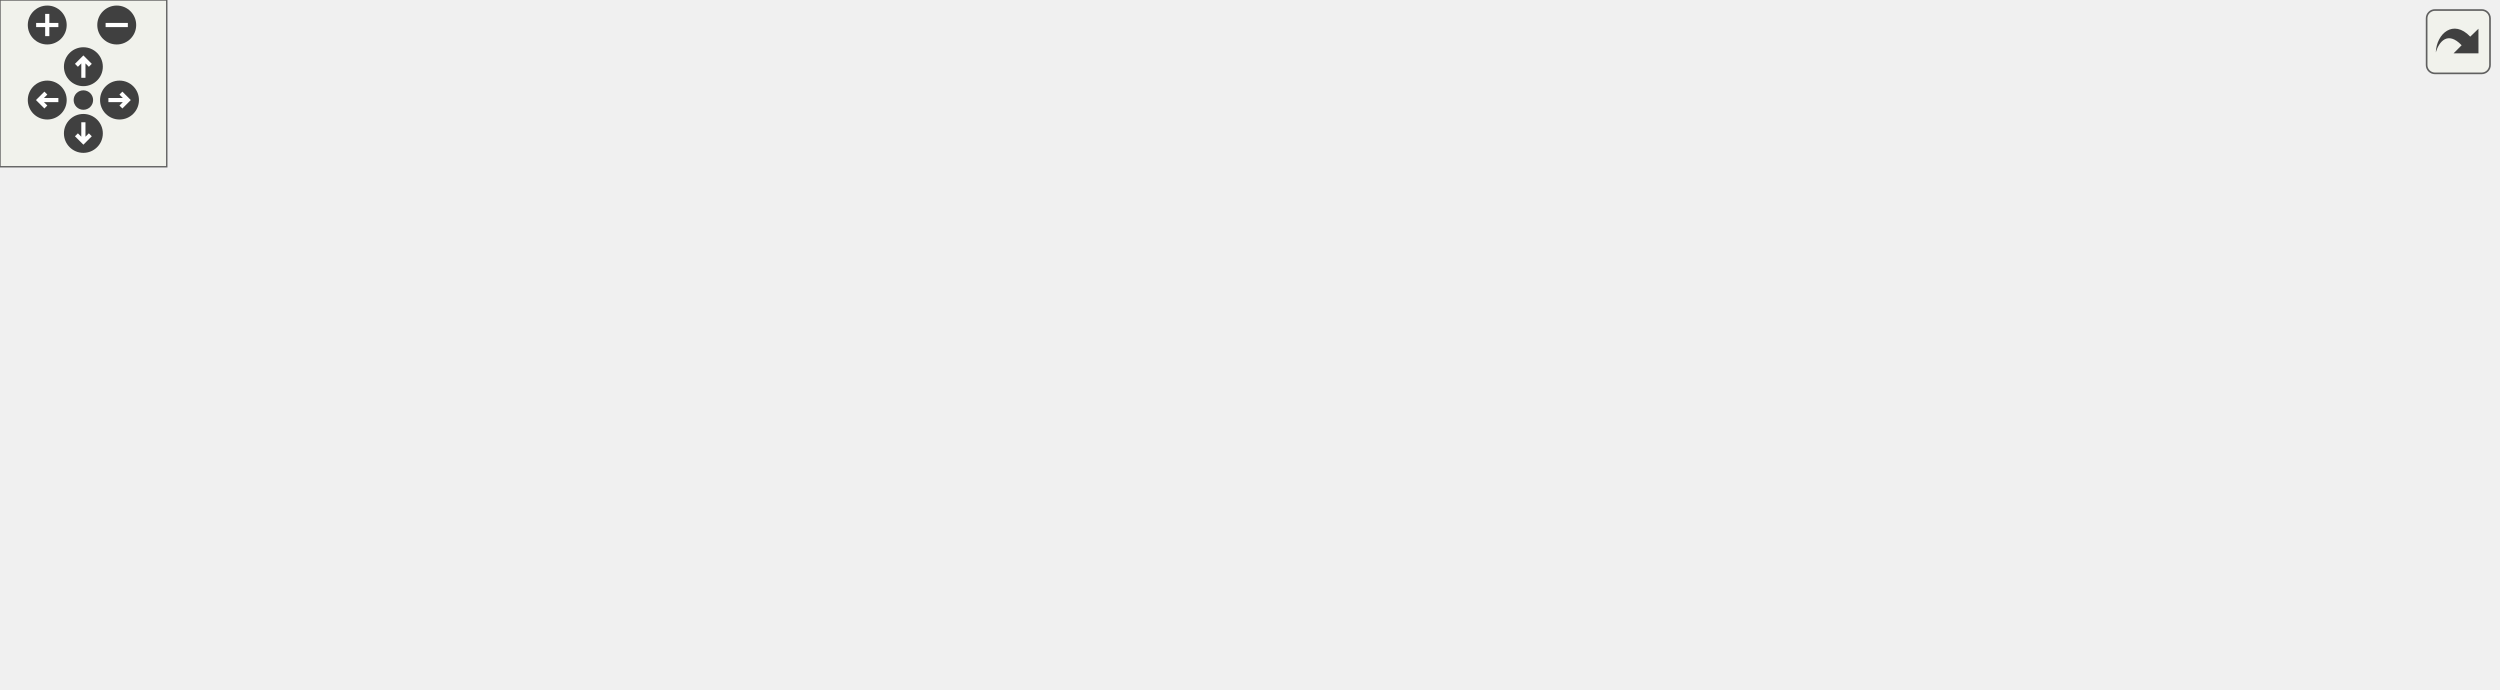
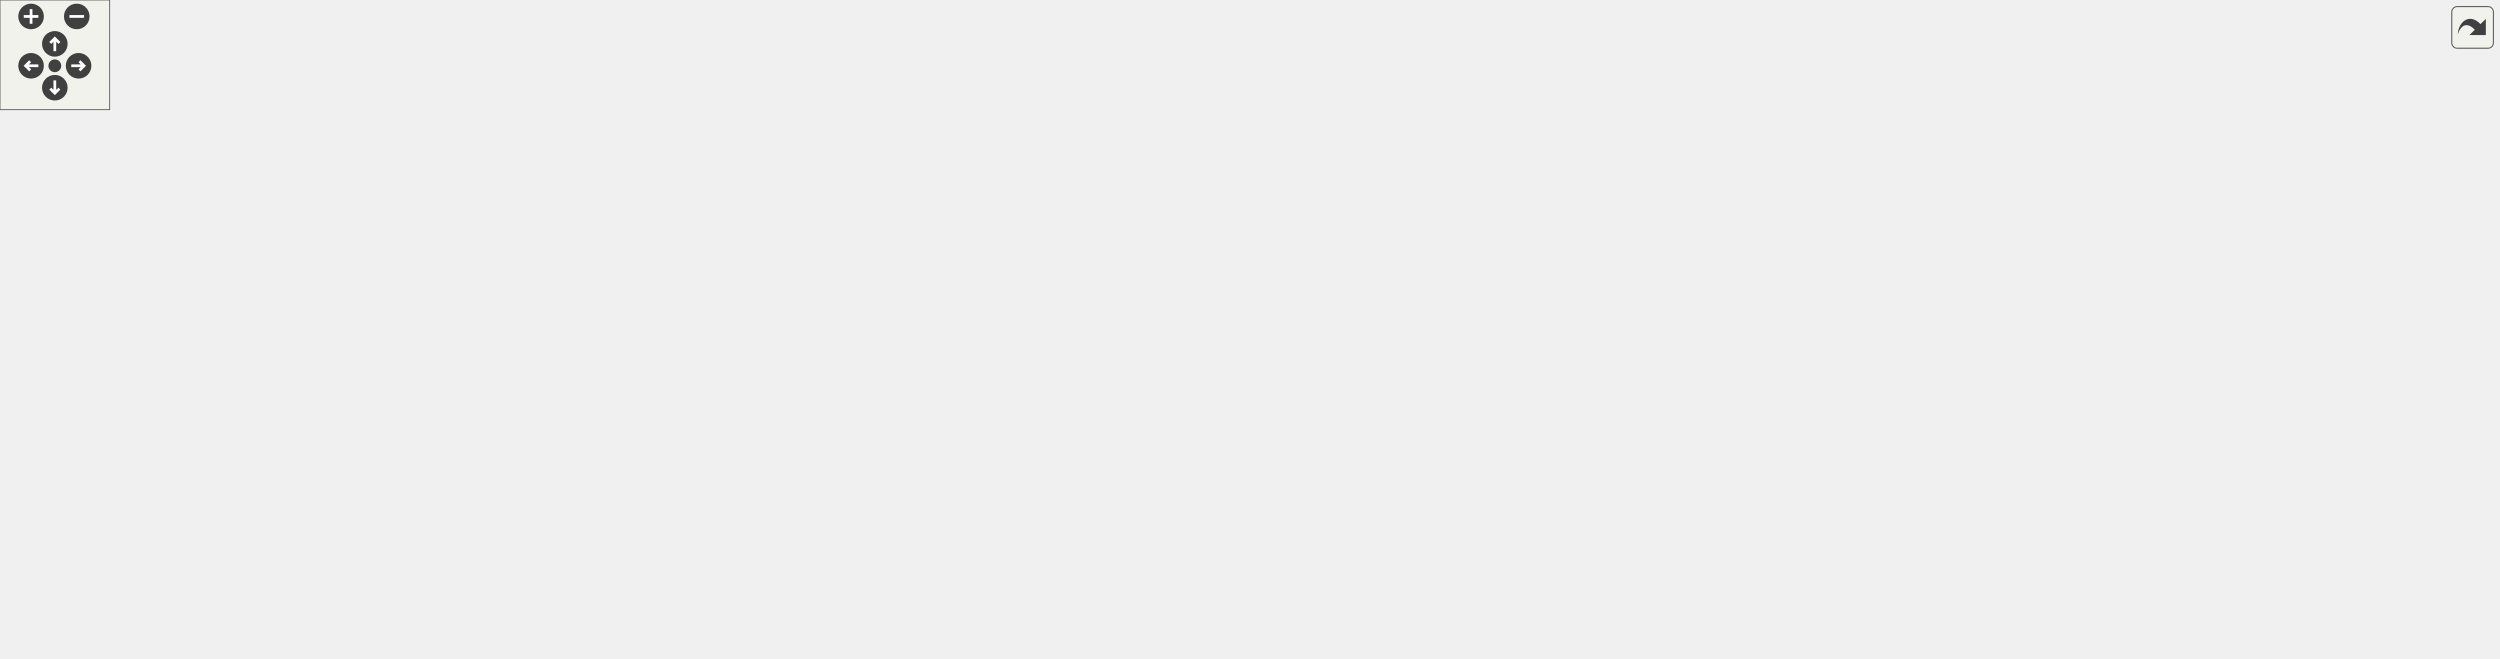
<svg xmlns="http://www.w3.org/2000/svg" xmlns:xlink="http://www.w3.org/1999/xlink" id="main" version="1.1" xml:space="preserve">
  <style type="text/css">
.edge:hover path { stroke: red; }
.edge:hover polygon { stroke: red; fill: red; }
</style>
  <defs>
    <circle id="rim" cx="0" cy="0" r="7" />
    <circle id="rim2" cx="0" cy="0" r="3.5" />
    <g id="zoomPlus">
      <use xlink:href="#rim" fill="#404040">
        <set attributeName="fill" to="#808080" begin="zoomplus.mouseover" end="zoomplus.mouseout" />
      </use>
      <path d="M-4,0h8M0,-4v8" fill="none" stroke="white" stroke-width="1.5" pointer-events="none" />
    </g>
    <g id="zoomMin">
      <use xlink:href="#rim" fill="#404040">
        <set attributeName="fill" to="#808080" begin="zoomminus.mouseover" end="zoomminus.mouseout" />
      </use>
      <path d="M-4,0h8" fill="none" stroke="white" stroke-width="1.5" pointer-events="none" />
    </g>
    <g id="dirArrow">
      <path fill="none" stroke="white" stroke-width="1.5" d="M0,-3.0v7 M-2.5,-0.5L0,-3.0L2.5,-0.5" />
    </g>
    <g id="resetDef">
      <use xlink:href="#rim2" fill="#404040">
        <set attributeName="fill" to="#808080" begin="reset.mouseover" end="reset.mouseout" />
      </use>
    </g>
  </defs>
  <svg id="graph" class="graph">
    <g id="viewport">
      <g id="node1" class="node">
-         <polygon fill="#bfbfbf" stroke="black" points="291.5,-168.5 291.5,-187.5 439.5,-187.5 439.5,-168.5 291.5,-168.5" />
-         <text text-anchor="middle" x="365.5" y="-175.5" font-family="Helvetica,sans-Serif" font-size="10.00">src/string/string_functions.hpp</text>
+         <polygon fill="#bfbfbf" stroke="black" points="317,-280.5 317,-299.5 465,-299.5 465,-280.5 317,-280.5" />
+         <text text-anchor="middle" x="391" y="-287.5" font-family="Helvetica,sans-Serif" font-size="10.00">src/string/string_functions.hpp</text>
      </g>
      <g id="node2" class="node">
        <g id="a_node2">
          <a xlink:href="string__functions_8cpp.html" target="_top" xlink:title="src/string/string_functions.cpp">
-             <polygon fill="none" stroke="black" points="83.5,-112.5 83.5,-131.5 231.5,-131.5 231.5,-112.5 83.5,-112.5" />
-             <text text-anchor="middle" x="157.5" y="-119.5" font-family="Helvetica,sans-Serif" font-size="10.00">src/string/string_functions.cpp</text>
+             <polygon fill="none" stroke="black" points="0,-224.5 0,-243.5 148,-243.5 148,-224.5 0,-224.5" />
+             <text text-anchor="middle" x="74" y="-231.5" font-family="Helvetica,sans-Serif" font-size="10.00">src/string/string_functions.cpp</text>
          </a>
        </g>
      </g>
      <g id="edge1" class="edge">
-         <path fill="none" stroke="midnightblue" d="M322.722,-165.894C283.442,-155.697 226.071,-140.802 190.304,-131.516" />
-         <polygon fill="midnightblue" stroke="midnightblue" points="321.983,-169.318 332.542,-168.444 323.742,-162.543 321.983,-169.318" />
+         <path fill="none" stroke="midnightblue" d="M330.697,-278.727C270.793,-268.523 180.009,-253.058 123.995,-243.516" />
+         <polygon fill="midnightblue" stroke="midnightblue" points="330.325,-282.214 340.77,-280.444 331.5,-275.314 330.325,-282.214" />
      </g>
      <g id="node3" class="node">
        <g id="a_node3">
          <a xlink:href="string_8cpp.html" target="_top" xlink:title="src/string/string.cpp">
-             <polygon fill="none" stroke="black" points="250,-112.5 250,-131.5 353,-131.5 353,-112.5 250,-112.5" />
-             <text text-anchor="middle" x="301.5" y="-119.5" font-family="Helvetica,sans-Serif" font-size="10.00">src/string/string.cpp</text>
+             <polygon fill="none" stroke="black" points="166.5,-224.5 166.5,-243.5 269.5,-243.5 269.5,-224.5 166.5,-224.5" />
+             <text text-anchor="middle" x="218" y="-231.5" font-family="Helvetica,sans-Serif" font-size="10.00">src/string/string.cpp</text>
          </a>
        </g>
      </g>
      <g id="edge2" class="edge">
-         <path fill="none" stroke="midnightblue" d="M347.509,-161.82C336.042,-152.145 321.587,-139.948 311.97,-131.834" />
-         <polygon fill="midnightblue" stroke="midnightblue" points="345.317,-164.55 355.217,-168.324 349.831,-159.2 345.317,-164.55" />
+         <path fill="none" stroke="midnightblue" d="M353.953,-277.436C321.336,-267.255 274.59,-252.664 245.284,-243.516" />
+         <polygon fill="midnightblue" stroke="midnightblue" points="352.999,-280.805 363.588,-280.444 355.085,-274.123 352.999,-280.805" />
      </g>
      <g id="node4" class="node">
        <g id="a_node4">
+           <a xlink:href="connection_8hpp.html" target="_top" xlink:title="src/network/connection.hpp">
+             <polygon fill="none" stroke="black" points="420.5,-224.5 420.5,-243.5 557.5,-243.5 557.5,-224.5 420.5,-224.5" />
+             <text text-anchor="middle" x="489" y="-231.5" font-family="Helvetica,sans-Serif" font-size="10.00">src/network/connection.hpp</text>
+           </a>
+         </g>
+       </g>
+       <g id="edge3" class="edge">
+         <path fill="none" stroke="midnightblue" d="M415.586,-275.453C433.678,-265.483 457.735,-252.228 473.294,-243.655" />
+         <polygon fill="midnightblue" stroke="midnightblue" points="413.815,-272.432 406.745,-280.324 417.193,-278.563 413.815,-272.432" />
+       </g>
+       <g id="node7" class="node">
+         <g id="a_node7">
          <a xlink:href="handler_8hpp.html" target="_top" xlink:title="src/handler/handler.hpp">
-             <polygon fill="none" stroke="black" points="371.5,-112.5 371.5,-131.5 489.5,-131.5 489.5,-112.5 371.5,-112.5" />
-             <text text-anchor="middle" x="430.5" y="-119.5" font-family="Helvetica,sans-Serif" font-size="10.00">src/handler/handler.hpp</text>
-           </a>
-         </g>
-       </g>
-       <g id="edge3" class="edge">
-         <path fill="none" stroke="midnightblue" d="M383.773,-161.82C395.418,-152.145 410.099,-139.948 419.867,-131.834" />
-         <polygon fill="midnightblue" stroke="midnightblue" points="381.399,-159.242 375.943,-168.324 385.872,-164.626 381.399,-159.242" />
+             <polygon fill="none" stroke="black" points="669,-112.5 669,-131.5 787,-131.5 787,-112.5 669,-112.5" />
+             <text text-anchor="middle" x="728" y="-119.5" font-family="Helvetica,sans-Serif" font-size="10.00">src/handler/handler.hpp</text>
+           </a>
+         </g>
+       </g>
+       <g id="edge26" class="edge">
+         <path fill="none" stroke="midnightblue" d="M449.331,-278.366C484.019,-270.98 528.439,-259.637 566,-244 610.895,-225.31 621.289,-217.433 660,-188 683.661,-170.01 708.048,-144.747 720.17,-131.644" />
+         <polygon fill="midnightblue" stroke="midnightblue" points="448.438,-274.977 439.359,-280.438 449.862,-281.831 448.438,-274.977" />
+       </g>
+       <g id="node17" class="node">
+         <g id="a_node17">
+           <a xlink:href="irc__connection_8cpp.html" target="_top" xlink:title="src/network/irc_connection.cpp">
+             <polygon fill="none" stroke="black" points="97,-56.5 97,-75.5 249,-75.5 249,-56.5 97,-56.5" />
+             <text text-anchor="middle" x="173" y="-63.5" font-family="Helvetica,sans-Serif" font-size="10.00">src/network/irc_connection.cpp</text>
+           </a>
+         </g>
+       </g>
+       <g id="edge30" class="edge">
+         <path fill="none" stroke="midnightblue" d="M375.387,-273.101C332.658,-229.588 214.786,-109.552 181.724,-75.884" />
+         <polygon fill="midnightblue" stroke="midnightblue" points="372.95,-275.615 382.454,-280.297 377.945,-270.71 372.95,-275.615" />
+       </g>
+       <g id="node21" class="node">
+         <g id="a_node21">
+           <a xlink:href="json_8hpp.html" target="_top" xlink:title="src/string/json.hpp">
+             <polygon fill="none" stroke="black" points="854.5,-224.5 854.5,-243.5 951.5,-243.5 951.5,-224.5 854.5,-224.5" />
+             <text text-anchor="middle" x="903" y="-231.5" font-family="Helvetica,sans-Serif" font-size="10.00">src/string/json.hpp</text>
+           </a>
+         </g>
+       </g>
+       <g id="edge27" class="edge">
+         <path fill="none" stroke="midnightblue" d="M475.387,-280.1C583.402,-268.708 766.974,-249.347 854.192,-240.148" />
+         <polygon fill="midnightblue" stroke="midnightblue" points="474.753,-276.647 465.176,-281.177 475.488,-283.609 474.753,-276.647" />
+       </g>
+       <g id="node5" class="node">
+         <g id="a_node5">
+           <a xlink:href="melanobot_8hpp.html" target="_top" xlink:title="src/melanobot.hpp">
+             <polygon fill="none" stroke="black" points="522.5,-168.5 522.5,-187.5 619.5,-187.5 619.5,-168.5 522.5,-168.5" />
+             <text text-anchor="middle" x="571" y="-175.5" font-family="Helvetica,sans-Serif" font-size="10.00">src/melanobot.hpp</text>
+           </a>
+         </g>
+       </g>
+       <g id="edge4" class="edge">
+         <path fill="none" stroke="midnightblue" d="M510.833,-218.622C525.813,-208.757 545.197,-195.992 557.858,-187.655" />
+         <polygon fill="midnightblue" stroke="midnightblue" points="508.601,-215.901 502.175,-224.324 512.451,-221.747 508.601,-215.901" />
+       </g>
+       <g id="edge21" class="edge">
+         <path fill="none" stroke="midnightblue" d="M533.806,-221.739C561.623,-213.963 597.716,-202.433 628,-188 662.394,-171.609 699.007,-145.201 716.881,-131.643" />
+         <polygon fill="midnightblue" stroke="midnightblue" points="532.681,-218.418 523.959,-224.432 534.528,-225.17 532.681,-218.418" />
+       </g>
+       <g id="node16" class="node">
+         <g id="a_node16">
+           <a xlink:href="irc__connection_8hpp.html" target="_top" xlink:title="src/network/irc_connection.hpp">
+             <polygon fill="none" stroke="black" points="364,-112.5 364,-131.5 516,-131.5 516,-112.5 364,-112.5" />
+             <text text-anchor="middle" x="440" y="-119.5" font-family="Helvetica,sans-Serif" font-size="10.00">src/network/irc_connection.hpp</text>
+           </a>
+         </g>
+       </g>
+       <g id="edge22" class="edge">
+         <path fill="none" stroke="midnightblue" d="M485.157,-214.424C482.029,-201.121 476.985,-182.985 470,-168 463.732,-154.554 453.774,-140.564 447.068,-131.823" />
+         <polygon fill="midnightblue" stroke="midnightblue" points="481.761,-215.276 487.335,-224.287 488.597,-213.767 481.761,-215.276" />
+       </g>
+       <g id="node20" class="node">
+         <g id="a_node20">
+           <a xlink:href="irc__buffer_8hpp.html" target="_top" xlink:title="src/network/irc_buffer.hpp">
+             <polygon fill="none" stroke="black" points="331,-168.5 331,-187.5 461,-187.5 461,-168.5 331,-168.5" />
+             <text text-anchor="middle" x="396" y="-175.5" font-family="Helvetica,sans-Serif" font-size="10.00">src/network/irc_buffer.hpp</text>
+           </a>
+         </g>
+       </g>
+       <g id="edge23" class="edge">
+         <path fill="none" stroke="midnightblue" d="M465.194,-219.177C448.081,-209.241 425.535,-196.149 410.905,-187.655" />
+         <polygon fill="midnightblue" stroke="midnightblue" points="463.653,-222.329 474.058,-224.324 467.168,-216.276 463.653,-222.329" />
+       </g>
+       <g id="node6" class="node">
+         <g id="a_node6">
+           <a xlink:href="melanobot_8cpp.html" target="_top" xlink:title="src/melanobot.cpp">
+             <polygon fill="none" stroke="black" points="561.5,-56.5 561.5,-75.5 658.5,-75.5 658.5,-56.5 561.5,-56.5" />
+             <text text-anchor="middle" x="610" y="-63.5" font-family="Helvetica,sans-Serif" font-size="10.00">src/melanobot.cpp</text>
+           </a>
+         </g>
+       </g>
+       <g id="edge5" class="edge">
+         <path fill="none" stroke="midnightblue" d="M592.166,-162.044C601.333,-154.257 611.08,-143.879 616,-132 623.806,-113.154 617.669,-88.675 613.336,-75.802" />
+         <polygon fill="midnightblue" stroke="midnightblue" points="589.747,-159.494 584.064,-168.436 594.083,-164.99 589.747,-159.494" />
+       </g>
+       <g id="edge6" class="edge">
+         <path fill="none" stroke="midnightblue" d="M605.389,-165.172C634.952,-155.004 676.873,-140.585 703.239,-131.516" />
+         <polygon fill="midnightblue" stroke="midnightblue" points="604.195,-161.881 595.877,-168.444 606.472,-168.501 604.195,-161.881" />
+       </g>
+       <g id="edge16" class="edge">
+         <path fill="none" stroke="midnightblue" d="M540.683,-164.503C516.124,-154.38 482.182,-140.388 460.66,-131.516" />
+         <polygon fill="midnightblue" stroke="midnightblue" points="539.663,-167.868 550.243,-168.444 542.331,-161.397 539.663,-167.868" />
+       </g>
+       <g id="node19" class="node">
+         <g id="a_node19">
+           <a xlink:href="main_8cpp.html" target="_top" xlink:title="src/main.cpp">
+             <polygon fill="none" stroke="black" points="534.5,-112.5 534.5,-131.5 607.5,-131.5 607.5,-112.5 534.5,-112.5" />
+             <text text-anchor="middle" x="571" y="-119.5" font-family="Helvetica,sans-Serif" font-size="10.00">src/main.cpp</text>
+           </a>
+         </g>
+       </g>
+       <g id="edge20" class="edge">
+         <path fill="none" stroke="midnightblue" d="M571,-157.805C571,-148.91 571,-138.78 571,-131.751" />
+         <polygon fill="midnightblue" stroke="midnightblue" points="567.5,-158.083 571,-168.083 574.5,-158.083 567.5,-158.083" />
+       </g>
+       <g id="edge7" class="edge">
+         <path fill="none" stroke="midnightblue" d="M700.1,-108.232C678.027,-98.131 647.824,-84.309 628.61,-75.516" />
+         <polygon fill="midnightblue" stroke="midnightblue" points="698.753,-111.465 709.303,-112.444 701.666,-105.1 698.753,-111.465" />
+       </g>
+       <g id="node8" class="node">
+         <g id="a_node8">
+           <a xlink:href="ctcp_8cpp.html" target="_top" xlink:title="This files has handlers for CTCP messages. ">
+             <polygon fill="none" stroke="black" points="813.5,-56.5 813.5,-75.5 918.5,-75.5 918.5,-56.5 813.5,-56.5" />
+             <text text-anchor="middle" x="866" y="-63.5" font-family="Helvetica,sans-Serif" font-size="10.00">src/handler/ctcp.cpp</text>
+           </a>
+         </g>
+       </g>
+       <g id="edge8" class="edge">
+         <path fill="none" stroke="midnightblue" d="M759.249,-108.772C785.171,-98.629 821.362,-84.467 844.236,-75.516" />
+         <polygon fill="midnightblue" stroke="midnightblue" points="757.904,-105.54 749.867,-112.444 760.454,-112.059 757.904,-105.54" />
+       </g>
+       <g id="node9" class="node">
+         <g id="a_node9">
+           <a xlink:href="web-api_8hpp.html" target="_top" xlink:title="src/handler/web-api.hpp">
+             <polygon fill="none" stroke="black" points="1193,-56.5 1193,-75.5 1313,-75.5 1313,-56.5 1193,-56.5" />
+             <text text-anchor="middle" x="1253" y="-63.5" font-family="Helvetica,sans-Serif" font-size="10.00">src/handler/web-api.hpp</text>
+           </a>
+         </g>
+       </g>
+       <g id="edge9" class="edge">
+         <path fill="none" stroke="midnightblue" d="M797.32,-114.78C886.587,-106.625 1046.49,-91.523 1183,-76 1186.17,-75.64 1189.41,-75.26 1192.68,-74.869" />
+         <polygon fill="midnightblue" stroke="midnightblue" points="796.96,-111.299 787.319,-115.692 797.596,-118.27 796.96,-111.299" />
+       </g>
+       <g id="node12" class="node">
+         <g id="a_node12">
+           <a xlink:href="misc_8cpp.html" target="_top" xlink:title="This file defines handlers which perform miscellaneous tasks. ">
+             <polygon fill="none" stroke="black" points="936.5,-56.5 936.5,-75.5 1043.5,-75.5 1043.5,-56.5 936.5,-56.5" />
+             <text text-anchor="middle" x="990" y="-63.5" font-family="Helvetica,sans-Serif" font-size="10.00">src/handler/misc.cpp</text>
+           </a>
+         </g>
+       </g>
+       <g id="edge12" class="edge">
+         <path fill="none" stroke="midnightblue" d="M779.383,-110.41C828.898,-100.204 902.862,-84.96 948.68,-75.516" />
+         <polygon fill="midnightblue" stroke="midnightblue" points="778.602,-106.997 769.515,-112.444 780.015,-113.853 778.602,-106.997" />
+       </g>
+       <g id="node13" class="node">
+         <g id="a_node13">
+           <a xlink:href="irc__whois_8cpp.html" target="_top" xlink:title="This file contains handlers for WHOIS recognition on IRC. ">
+             <polygon fill="none" stroke="black" points="415,-56.5 415,-75.5 543,-75.5 543,-56.5 415,-56.5" />
+             <text text-anchor="middle" x="479" y="-63.5" font-family="Helvetica,sans-Serif" font-size="10.00">src/handler/irc_whois.cpp</text>
+           </a>
+         </g>
+       </g>
+       <g id="edge13" class="edge">
+         <path fill="none" stroke="midnightblue" d="M678.576,-110.281C631.521,-100.077 561.633,-84.92 518.27,-75.516" />
+         <polygon fill="midnightblue" stroke="midnightblue" points="678.031,-113.745 688.545,-112.444 679.514,-106.904 678.031,-113.745" />
      </g>
      <g id="node14" class="node">
        <g id="a_node14">
-           <a xlink:href="irc__connection_8cpp.html" target="_top" xlink:title="src/network/irc_connection.cpp">
-             <polygon fill="none" stroke="black" points="507.5,-112.5 507.5,-131.5 659.5,-131.5 659.5,-112.5 507.5,-112.5" />
-             <text text-anchor="middle" x="583.5" y="-119.5" font-family="Helvetica,sans-Serif" font-size="10.00">src/network/irc_connection.cpp</text>
-           </a>
-         </g>
-       </g>
-       <g id="edge13" class="edge">
-         <path fill="none" stroke="midnightblue" d="M409.812,-166.024C450.992,-155.823 511.473,-140.841 549.119,-131.516" />
-         <polygon fill="midnightblue" stroke="midnightblue" points="408.908,-162.642 400.043,-168.444 410.591,-169.436 408.908,-162.642" />
-       </g>
-       <g id="node5" class="node">
-         <g id="a_node5">
-           <a xlink:href="melanobot_8cpp.html" target="_top" xlink:title="src/melanobot.cpp">
-             <polygon fill="none" stroke="black" points="0,-56.5 0,-75.5 97,-75.5 97,-56.5 0,-56.5" />
-             <text text-anchor="middle" x="48.5" y="-63.5" font-family="Helvetica,sans-Serif" font-size="10.00">src/melanobot.cpp</text>
-           </a>
-         </g>
-       </g>
-       <g id="edge4" class="edge">
-         <path fill="none" stroke="midnightblue" d="M361.193,-111.792C295.357,-102.953 193.617,-89.056 105.5,-76 102.725,-75.589 99.875,-75.16 97,-74.722" />
-         <polygon fill="midnightblue" stroke="midnightblue" points="361.067,-115.306 371.444,-113.166 361.997,-108.368 361.067,-115.306" />
-       </g>
-       <g id="node6" class="node">
-         <g id="a_node6">
-           <a xlink:href="ctcp_8cpp.html" target="_top" xlink:title="This files has handlers for CTCP messages. ">
-             <polygon fill="none" stroke="black" points="115,-56.5 115,-75.5 220,-75.5 220,-56.5 115,-56.5" />
-             <text text-anchor="middle" x="167.5" y="-63.5" font-family="Helvetica,sans-Serif" font-size="10.00">src/handler/ctcp.cpp</text>
-           </a>
-         </g>
-       </g>
-       <g id="edge5" class="edge">
-         <path fill="none" stroke="midnightblue" d="M378.921,-110.41C329.217,-100.204 254.971,-84.96 208.978,-75.516" />
-         <polygon fill="midnightblue" stroke="midnightblue" points="378.327,-113.861 388.827,-112.444 379.735,-107.004 378.327,-113.861" />
-       </g>
-       <g id="node7" class="node">
-         <g id="a_node7">
-           <a xlink:href="web-api_8hpp.html" target="_top" xlink:title="src/handler/web-api.hpp">
-             <polygon fill="none" stroke="black" points="238.5,-56.5 238.5,-75.5 358.5,-75.5 358.5,-56.5 238.5,-56.5" />
-             <text text-anchor="middle" x="298.5" y="-63.5" font-family="Helvetica,sans-Serif" font-size="10.00">src/handler/web-api.hpp</text>
-           </a>
-         </g>
-       </g>
-       <g id="edge6" class="edge">
-         <path fill="none" stroke="midnightblue" d="M400.281,-108.638C375.51,-98.504 341.1,-84.427 319.318,-75.516" />
-         <polygon fill="midnightblue" stroke="midnightblue" points="399.003,-111.897 409.584,-112.444 401.654,-105.418 399.003,-111.897" />
+           <a xlink:href="admin_8cpp.html" target="_top" xlink:title="This file defines handlers which allows admin to administrate the bot (Mostly IRC-specific action) ...">
+             <polygon fill="none" stroke="black" points="1061.5,-56.5 1061.5,-75.5 1174.5,-75.5 1174.5,-56.5 1061.5,-56.5" />
+             <text text-anchor="middle" x="1118" y="-63.5" font-family="Helvetica,sans-Serif" font-size="10.00">src/handler/admin.cpp</text>
+           </a>
+         </g>
+       </g>
+       <g id="edge14" class="edge">
+         <path fill="none" stroke="midnightblue" d="M797.562,-111.368C872.873,-100.941 991.554,-84.508 1061.39,-74.839" />
+         <polygon fill="midnightblue" stroke="midnightblue" points="796.658,-107.96 787.233,-112.799 797.618,-114.894 796.658,-107.96" />
+       </g>
+       <g id="node15" class="node">
+         <g id="a_node15">
+           <a xlink:href="handler_8cpp.html" target="_top" xlink:title="This file contains the definitions for the most basic and reusable handlers. ">
+             <polygon fill="none" stroke="black" points="677,-56.5 677,-75.5 795,-75.5 795,-56.5 677,-56.5" />
+             <text text-anchor="middle" x="736" y="-63.5" font-family="Helvetica,sans-Serif" font-size="10.00">src/handler/handler.cpp</text>
+           </a>
+         </g>
+       </g>
+       <g id="edge15" class="edge">
+         <path fill="none" stroke="midnightblue" d="M730.8,-102.101C732.128,-93.136 733.651,-82.858 734.704,-75.751" />
+         <polygon fill="midnightblue" stroke="midnightblue" points="727.324,-101.678 729.321,-112.083 734.249,-102.704 727.324,-101.678" />
      </g>
      <g id="node10" class="node">
        <g id="a_node10">
-           <a xlink:href="misc_8cpp.html" target="_top" xlink:title="This file defines handlers which perform miscellaneous tasks. ">
-             <polygon fill="none" stroke="black" points="377,-56.5 377,-75.5 484,-75.5 484,-56.5 377,-56.5" />
-             <text text-anchor="middle" x="430.5" y="-63.5" font-family="Helvetica,sans-Serif" font-size="10.00">src/handler/misc.cpp</text>
-           </a>
-         </g>
-       </g>
-       <g id="edge9" class="edge">
-         <path fill="none" stroke="midnightblue" d="M430.5,-101.805C430.5,-92.91 430.5,-82.78 430.5,-75.751" />
-         <polygon fill="midnightblue" stroke="midnightblue" points="427,-102.083 430.5,-112.083 434,-102.083 427,-102.083" />
+           <a xlink:href="web-api_8cpp.html" target="_top" xlink:title="This files defines some simple Handlers using web APIs. ">
+             <polygon fill="none" stroke="black" points="1129,-0.5 1129,-19.5 1249,-19.5 1249,-0.5 1129,-0.5" />
+             <text text-anchor="middle" x="1189" y="-7.5" font-family="Helvetica,sans-Serif" font-size="10.00">src/handler/web-api.cpp</text>
+           </a>
+         </g>
+       </g>
+       <g id="edge10" class="edge">
+         <path fill="none" stroke="midnightblue" d="M1235.01,-49.82C1223.54,-40.145 1209.09,-27.948 1199.47,-19.834" />
+         <polygon fill="midnightblue" stroke="midnightblue" points="1232.82,-52.55 1242.72,-56.324 1237.33,-47.2 1232.82,-52.55" />
      </g>
      <g id="node11" class="node">
        <g id="a_node11">
-           <a xlink:href="irc__whois_8cpp.html" target="_top" xlink:title="This file contains handlers for WHOIS recognition on IRC. ">
-             <polygon fill="none" stroke="black" points="502.5,-56.5 502.5,-75.5 630.5,-75.5 630.5,-56.5 502.5,-56.5" />
-             <text text-anchor="middle" x="566.5" y="-63.5" font-family="Helvetica,sans-Serif" font-size="10.00">src/handler/irc_whois.cpp</text>
-           </a>
-         </g>
-       </g>
-       <g id="edge10" class="edge">
-         <path fill="none" stroke="midnightblue" d="M461.635,-108.638C487.157,-98.504 522.609,-84.427 545.051,-75.516" />
-         <polygon fill="midnightblue" stroke="midnightblue" points="460.052,-105.5 452.05,-112.444 462.635,-112.006 460.052,-105.5" />
-       </g>
-       <g id="node12" class="node">
-         <g id="a_node12">
-           <a xlink:href="admin_8cpp.html" target="_top" xlink:title="This file defines handlers which allows admin to administrate the bot (Mostly IRC-specific action) ...">
-             <polygon fill="none" stroke="black" points="649,-56.5 649,-75.5 762,-75.5 762,-56.5 649,-56.5" />
-             <text text-anchor="middle" x="705.5" y="-63.5" font-family="Helvetica,sans-Serif" font-size="10.00">src/handler/admin.cpp</text>
+           <a xlink:href="fun_8cpp.html" target="_top" xlink:title="This file contains definitions for handlers which are pretty useless. ">
+             <polygon fill="none" stroke="black" points="1267,-0.5 1267,-19.5 1367,-19.5 1367,-0.5 1267,-0.5" />
+             <text text-anchor="middle" x="1317" y="-7.5" font-family="Helvetica,sans-Serif" font-size="10.00">src/handler/fun.cpp</text>
          </a>
        </g>
      </g>
      <g id="edge11" class="edge">
-         <path fill="none" stroke="midnightblue" d="M484.108,-110.473C536.081,-100.268 613.938,-84.979 662.129,-75.516" />
-         <polygon fill="midnightblue" stroke="midnightblue" points="483.213,-107.082 474.075,-112.444 484.562,-113.951 483.213,-107.082" />
-       </g>
-       <g id="node13" class="node">
-         <g id="a_node13">
-           <a xlink:href="handler_8cpp.html" target="_top" xlink:title="This file contains the definitions for the most basic and reusable handlers. ">
-             <polygon fill="none" stroke="black" points="780.5,-56.5 780.5,-75.5 898.5,-75.5 898.5,-56.5 780.5,-56.5" />
-             <text text-anchor="middle" x="839.5" y="-63.5" font-family="Helvetica,sans-Serif" font-size="10.00">src/handler/handler.cpp</text>
-           </a>
-         </g>
-       </g>
-       <g id="edge12" class="edge">
-         <path fill="none" stroke="midnightblue" d="M499.916,-111.813C621.493,-95.755 653.37,-91.606 771.5,-76 774.333,-75.626 777.233,-75.242 780.162,-74.855" />
-         <polygon fill="midnightblue" stroke="midnightblue" points="499.293,-108.365 489.838,-113.145 500.21,-115.305 499.293,-108.365" />
-       </g>
-       <g id="node8" class="node">
-         <g id="a_node8">
-           <a xlink:href="web-api_8cpp.html" target="_top" xlink:title="This files defines some simple Handlers using web APIs. ">
-             <polygon fill="none" stroke="black" points="174.5,-0.5 174.5,-19.5 294.5,-19.5 294.5,-0.5 174.5,-0.5" />
-             <text text-anchor="middle" x="234.5" y="-7.5" font-family="Helvetica,sans-Serif" font-size="10.00">src/handler/web-api.cpp</text>
-           </a>
-         </g>
-       </g>
-       <g id="edge7" class="edge">
-         <path fill="none" stroke="midnightblue" d="M280.509,-49.82C269.042,-40.145 254.587,-27.948 244.97,-19.834" />
-         <polygon fill="midnightblue" stroke="midnightblue" points="278.317,-52.55 288.217,-56.324 282.831,-47.2 278.317,-52.55" />
-       </g>
-       <g id="node9" class="node">
-         <g id="a_node9">
-           <a xlink:href="fun_8cpp.html" target="_top" xlink:title="This file contains definitions for handlers which are pretty useless. ">
-             <polygon fill="none" stroke="black" points="312.5,-0.5 312.5,-19.5 412.5,-19.5 412.5,-0.5 312.5,-0.5" />
-             <text text-anchor="middle" x="362.5" y="-7.5" font-family="Helvetica,sans-Serif" font-size="10.00">src/handler/fun.cpp</text>
-           </a>
-         </g>
-       </g>
-       <g id="edge8" class="edge">
-         <path fill="none" stroke="midnightblue" d="M316.491,-49.82C327.958,-40.145 342.413,-27.948 352.03,-19.834" />
-         <polygon fill="midnightblue" stroke="midnightblue" points="314.169,-47.2 308.783,-56.324 318.683,-52.55 314.169,-47.2" />
+         <path fill="none" stroke="midnightblue" d="M1270.99,-49.82C1282.46,-40.145 1296.91,-27.948 1306.53,-19.834" />
+         <polygon fill="midnightblue" stroke="midnightblue" points="1268.67,-47.2 1263.28,-56.324 1273.18,-52.55 1268.67,-47.2" />
+       </g>
+       <g id="edge17" class="edge">
+         <path fill="none" stroke="midnightblue" d="M452.382,-103.855C459.135,-94.505 467.209,-83.326 472.68,-75.751" />
+         <polygon fill="midnightblue" stroke="midnightblue" points="449.458,-101.927 446.44,-112.083 455.132,-106.025 449.458,-101.927" />
+       </g>
+       <g id="edge18" class="edge">
+         <path fill="none" stroke="midnightblue" d="M387.636,-110.41C337.176,-100.204 261.801,-84.96 215.109,-75.516" />
+         <polygon fill="midnightblue" stroke="midnightblue" points="387.198,-113.892 397.693,-112.444 388.585,-107.031 387.198,-113.892" />
+       </g>
+       <g id="node18" class="node">
+         <g id="a_node18">
+           <a xlink:href="irc__buffer_8cpp.html" target="_top" xlink:title="src/network/irc_buffer.cpp">
+             <polygon fill="none" stroke="black" points="267,-56.5 267,-75.5 397,-75.5 397,-56.5 267,-56.5" />
+             <text text-anchor="middle" x="332" y="-63.5" font-family="Helvetica,sans-Serif" font-size="10.00">src/network/irc_buffer.cpp</text>
+           </a>
+         </g>
+       </g>
+       <g id="edge19" class="edge">
+         <path fill="none" stroke="midnightblue" d="M413.452,-107.726C393.454,-97.727 366.613,-84.306 349.309,-75.654" />
+         <polygon fill="midnightblue" stroke="midnightblue" points="412.138,-110.982 422.648,-112.324 415.269,-104.721 412.138,-110.982" />
+       </g>
+       <g id="edge24" class="edge">
+         <path fill="none" stroke="midnightblue" d="M409.735,-160.144C417.401,-150.736 426.633,-139.405 432.869,-131.751" />
+         <polygon fill="midnightblue" stroke="midnightblue" points="406.869,-158.12 403.266,-168.083 412.296,-162.541 406.869,-158.12" />
+       </g>
+       <g id="edge25" class="edge">
+         <path fill="none" stroke="midnightblue" d="M378.482,-160.99C370.462,-152.92 361.352,-142.609 355,-132 343.931,-113.514 337.057,-88.889 333.951,-75.897" />
+         <polygon fill="midnightblue" stroke="midnightblue" points="376.37,-163.815 385.996,-168.24 381.23,-158.778 376.37,-163.815" />
+       </g>
+       <g id="edge28" class="edge">
+         <path fill="none" stroke="midnightblue" d="M930.675,-219.874C999.593,-187.187 1177.46,-102.826 1234.86,-75.605" />
+         <polygon fill="midnightblue" stroke="midnightblue" points="928.86,-216.861 921.325,-224.309 931.86,-223.186 928.86,-216.861" />
+       </g>
+       <g id="node22" class="node">
+         <g id="a_node22">
+           <a xlink:href="settings_8cpp.html" target="_top" xlink:title="src/settings.cpp">
+             <polygon fill="none" stroke="black" points="860,-168.5 860,-187.5 946,-187.5 946,-168.5 860,-168.5" />
+             <text text-anchor="middle" x="903" y="-175.5" font-family="Helvetica,sans-Serif" font-size="10.00">src/settings.cpp</text>
+           </a>
+         </g>
+       </g>
+       <g id="edge29" class="edge">
+         <path fill="none" stroke="midnightblue" d="M903,-213.805C903,-204.91 903,-194.78 903,-187.751" />
+         <polygon fill="midnightblue" stroke="midnightblue" points="899.5,-214.083 903,-224.083 906.5,-214.083 899.5,-214.083" />
      </g>
    </g>
  </svg>
  <g id="navigator" transform="translate(0 0)" fill="#404254">
    <rect fill="#f2f5e9" fill-opacity="0.5" stroke="#606060" stroke-width=".5" x="0" y="0" width="60" height="60" />
    <use id="zoomplus" xlink:href="#zoomPlus" x="17" y="9" />
    <use id="zoomminus" xlink:href="#zoomMin" x="42" y="9" />
    <use id="reset" xlink:href="#resetDef" x="30" y="36" />
    <g id="arrowUp" xlink:href="#dirArrow" transform="translate(30 24)">
      <use xlink:href="#rim" fill="#404040">
        <set attributeName="fill" to="#808080" begin="arrowUp.mouseover" end="arrowUp.mouseout" />
      </use>
      <path fill="none" stroke="white" stroke-width="1.5" d="M0,-3.0v7 M-2.5,-0.5L0,-3.0L2.5,-0.5" />
    </g>
    <g id="arrowRight" xlink:href="#dirArrow" transform="rotate(90) translate(36 -43)">
      <use xlink:href="#rim" fill="#404040">
        <set attributeName="fill" to="#808080" begin="arrowRight.mouseover" end="arrowRight.mouseout" />
      </use>
      <path fill="none" stroke="white" stroke-width="1.5" d="M0,-3.0v7 M-2.5,-0.5L0,-3.0L2.5,-0.5" />
    </g>
    <g id="arrowDown" xlink:href="#dirArrow" transform="rotate(180) translate(-30 -48)">
      <use xlink:href="#rim" fill="#404040">
        <set attributeName="fill" to="#808080" begin="arrowDown.mouseover" end="arrowDown.mouseout" />
      </use>
      <path fill="none" stroke="white" stroke-width="1.5" d="M0,-3.0v7 M-2.5,-0.5L0,-3.0L2.5,-0.5" />
    </g>
    <g id="arrowLeft" xlink:href="#dirArrow" transform="rotate(270) translate(-36 17)">
      <use xlink:href="#rim" fill="#404040">
        <set attributeName="fill" to="#808080" begin="arrowLeft.mouseover" end="arrowLeft.mouseout" />
      </use>
      <path fill="none" stroke="white" stroke-width="1.5" d="M0,-3.0v7 M-2.5,-0.5L0,-3.0L2.5,-0.5" />
    </g>
  </g>
  <svg viewBox="0 0 15 15" width="100%" height="30px" preserveAspectRatio="xMaxYMin meet">
    <g id="arrow_out" transform="scale(0.3 0.3)">
      <a xlink:href="string__functions_8hpp__dep__incl_org.svg" target="_base">
        <rect id="button" ry="5" rx="5" y="6" x="6" height="38" width="38" fill="#f2f5e9" fill-opacity="0.5" stroke="#606060" stroke-width="1.0" />
        <path id="arrow" d="M 11.5,31.437 C 11.94,20.098 22.043,11.323 32.159,21.979 L 37.069,17.246 C 37.069,17.246 37.088,32 37.088,32 L 22.16,31.978 C 22.16,31.978 26.998,27.14 26.998,27.14 C 18.529,18.264 13.292,25.23 11.5,31.437 z" style="fill:#404040;" />
      </a>
    </g>
  </svg>
</svg>
